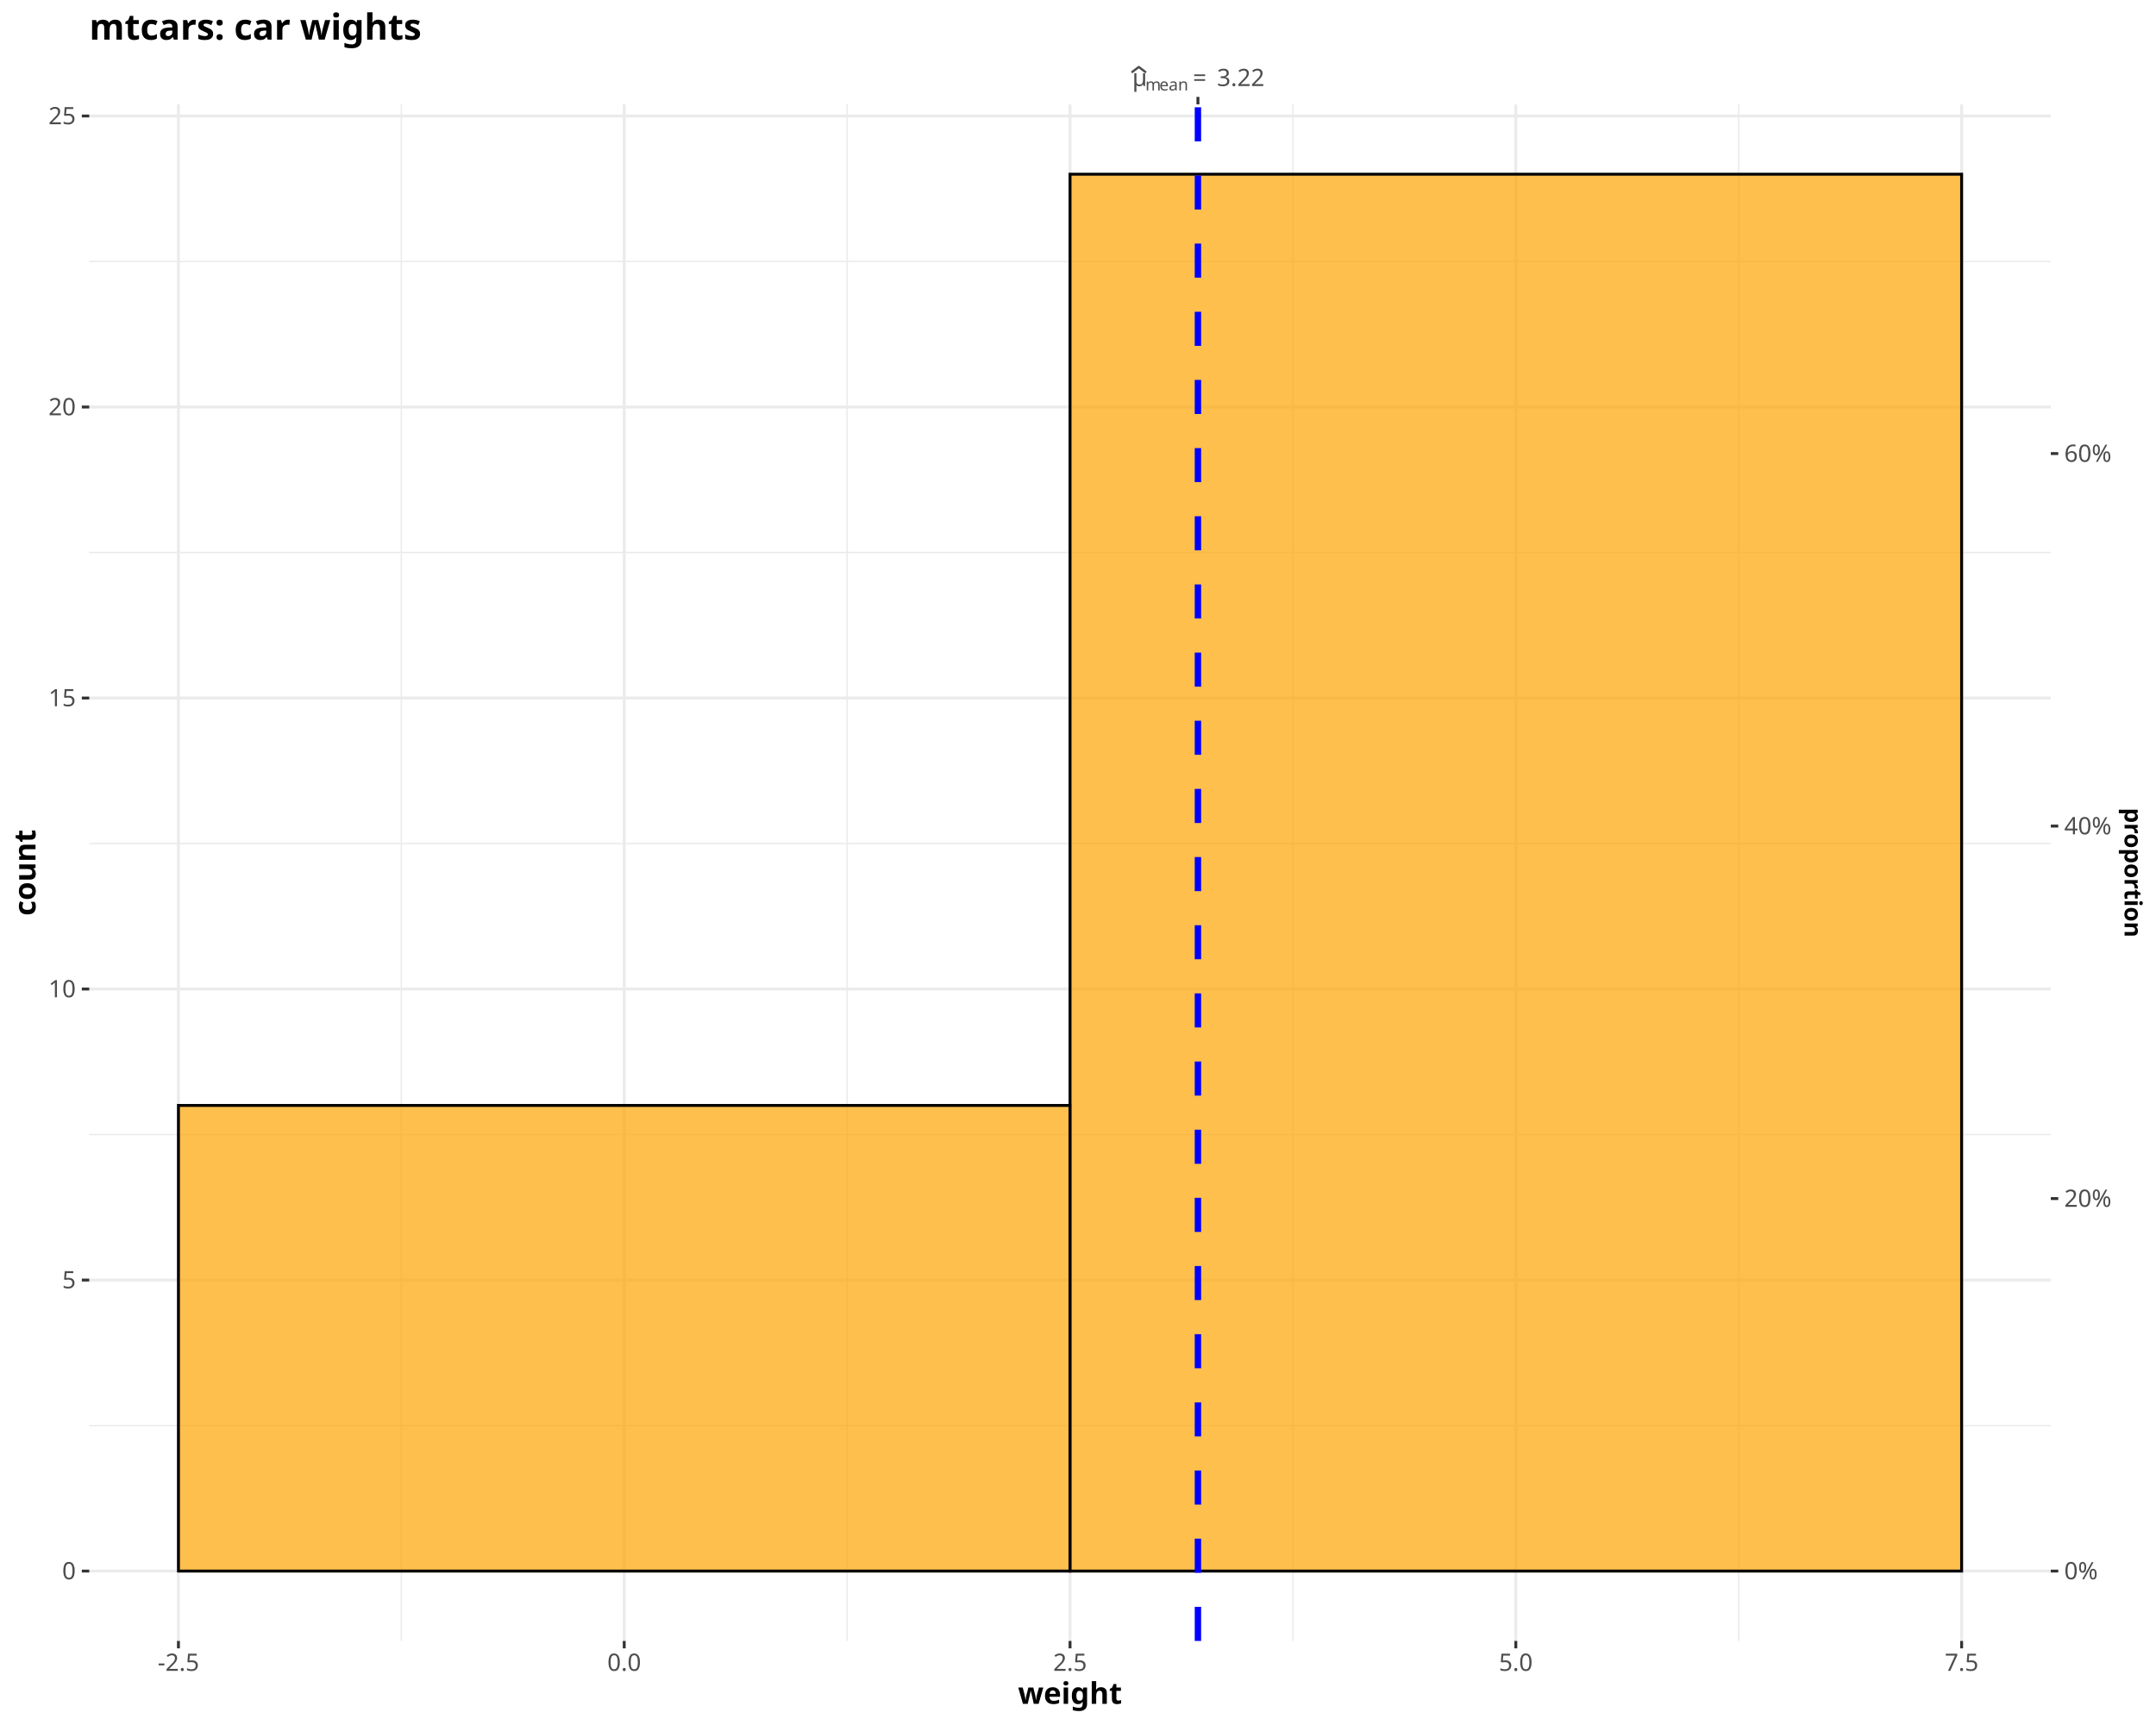
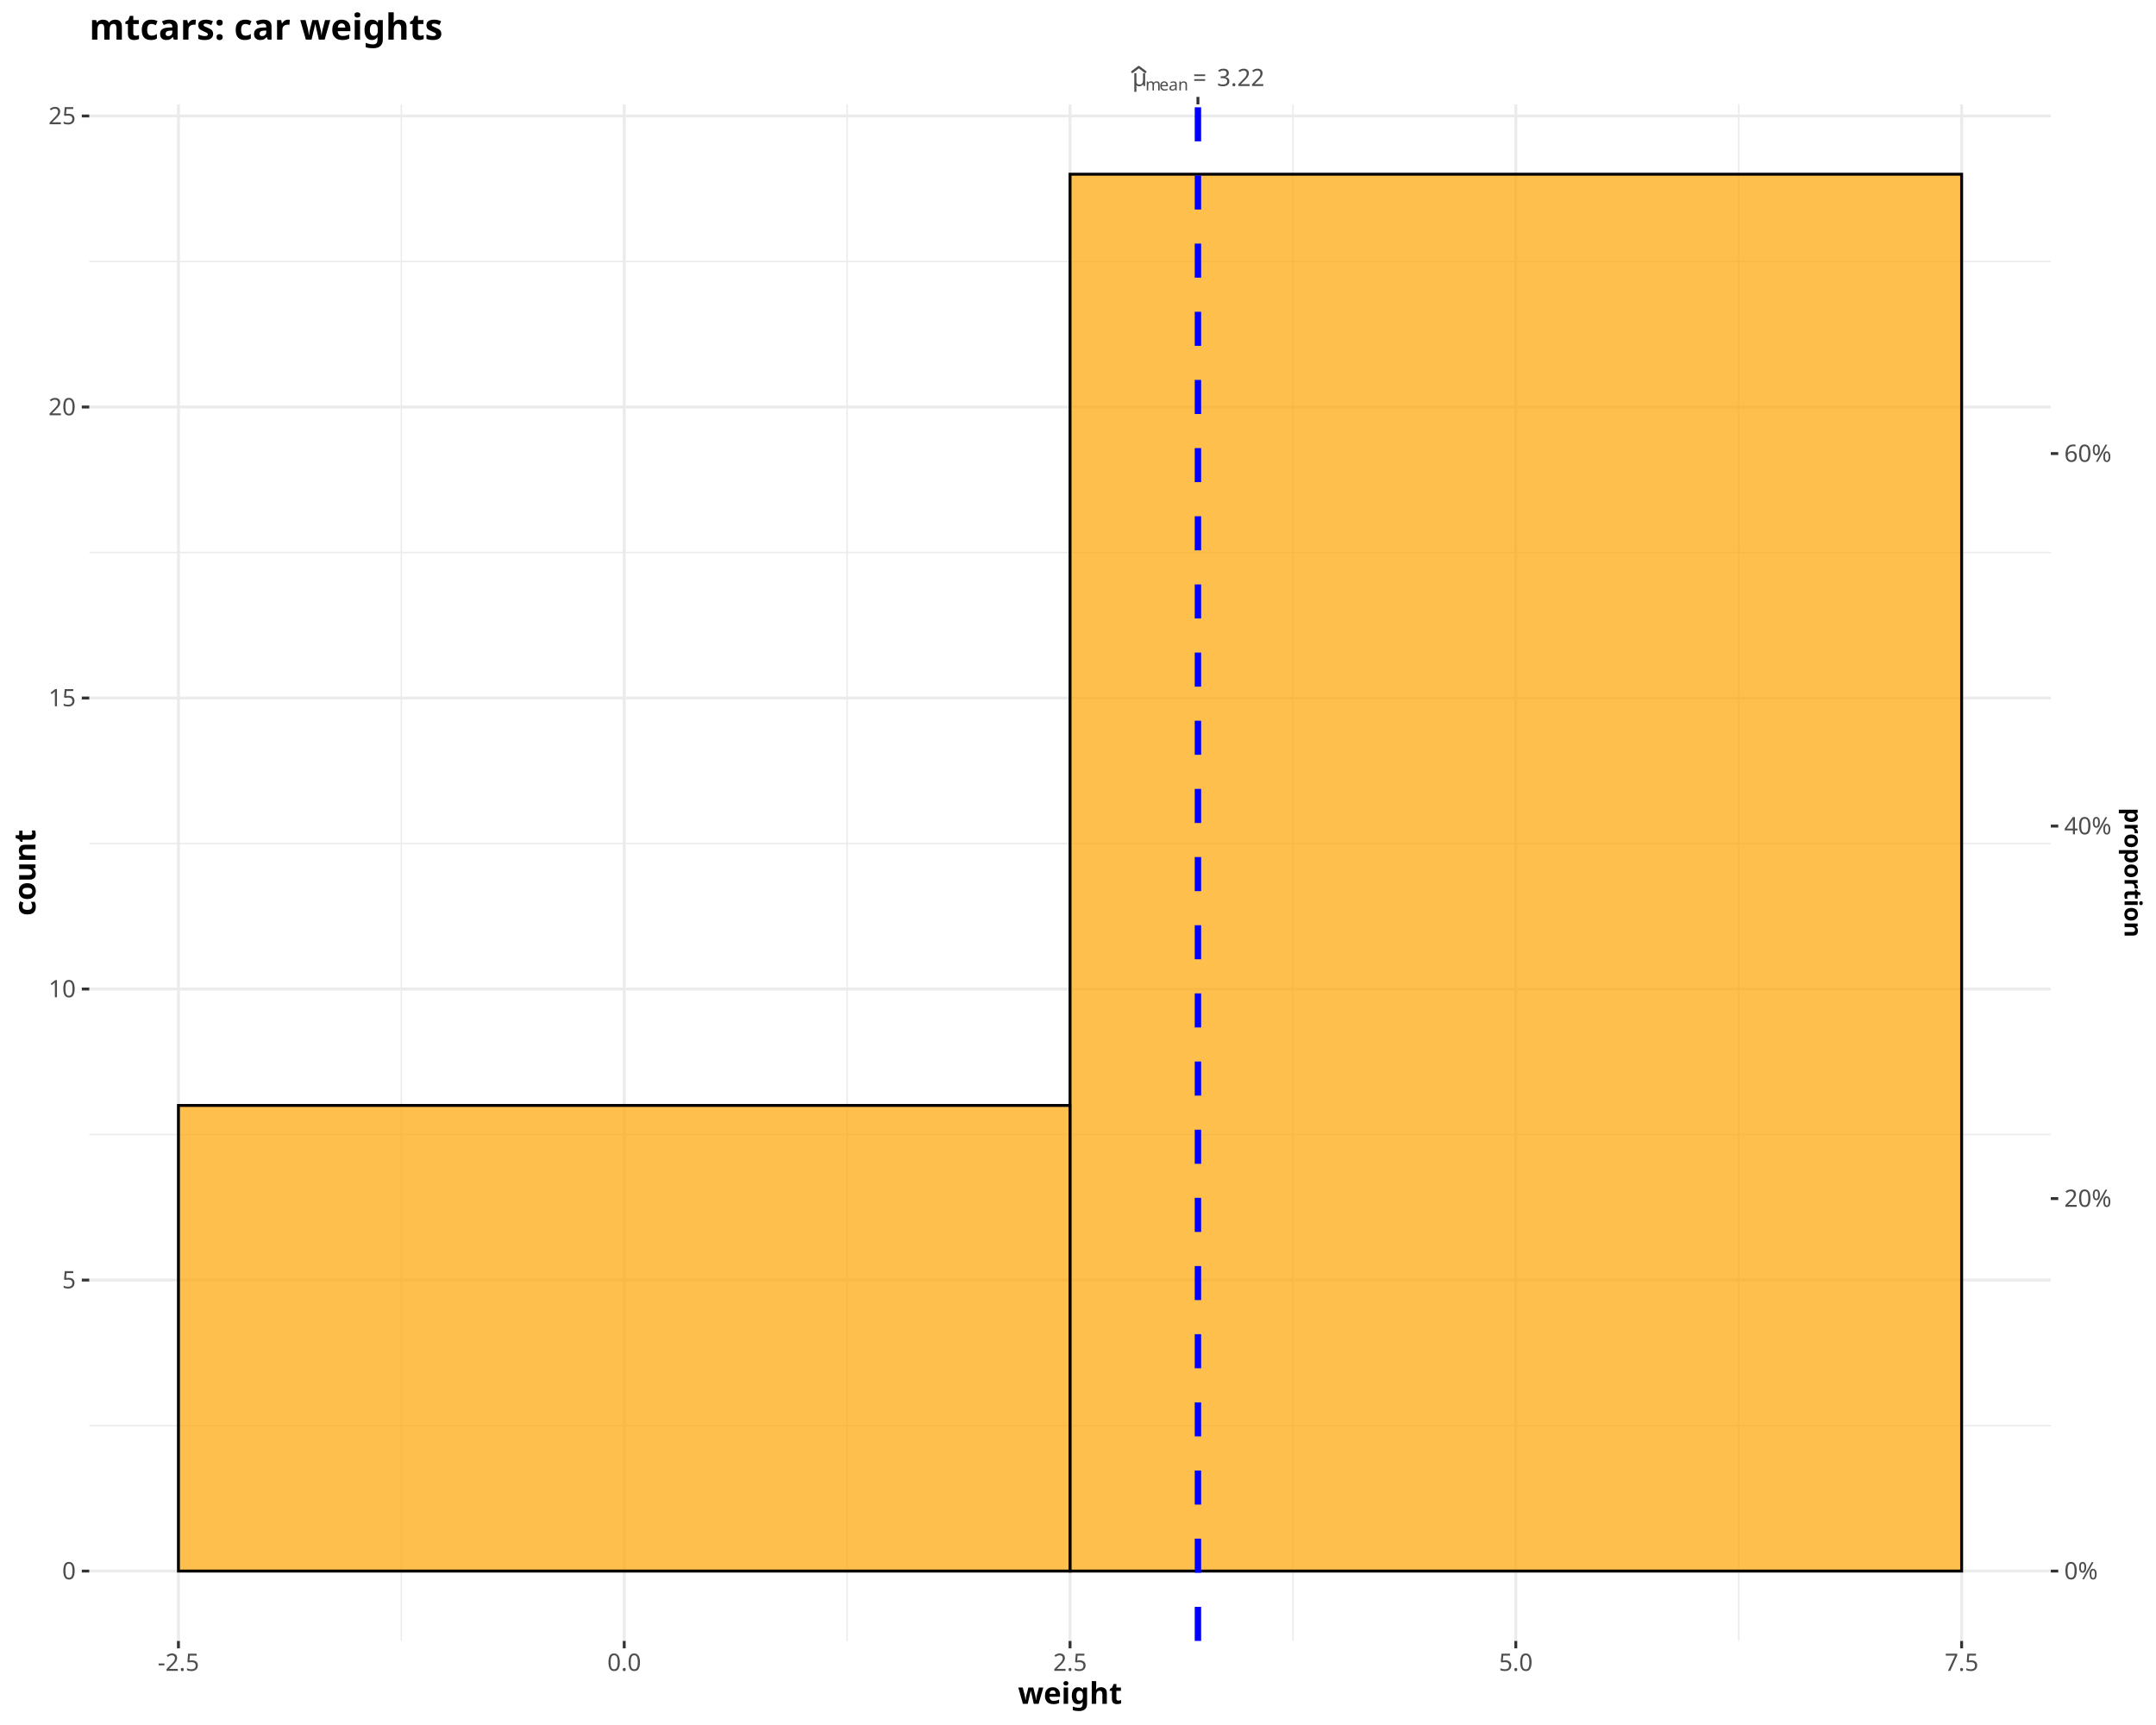
<svg xmlns="http://www.w3.org/2000/svg" class="svglite" data-engine-version="2.0" width="720.00pt" height="576.00pt" viewBox="0 0 720.00 576.00">
  <defs>
    <style type="text/css">
    .svglite line, .svglite polyline, .svglite polygon, .svglite path, .svglite rect, .svglite circle {
      fill: none;
      stroke: #000000;
      stroke-linecap: round;
      stroke-linejoin: round;
      stroke-miterlimit: 10.00;
    }
  </style>
  </defs>
  <rect width="100%" height="100%" style="stroke: none; fill: #FFFFFF;" />
  <defs>
    <clipPath id="cpMC4wMHw3MjAuMDB8MC4wMHw1NzYuMDA=">
      <rect x="0.00" y="0.00" width="720.00" height="576.00" />
    </clipPath>
  </defs>
  <g clip-path="url(#cpMC4wMHw3MjAuMDB8MC4wMHw1NzYuMDA=)">
    <rect x="0.00" y="0.00" width="720.00" height="576.00" style="stroke-width: 0.97; stroke: #FFFFFF; fill: #FFFFFF;" />
  </g>
  <defs>
    <clipPath id="cpMjkuODF8Njg0Ljg3fDM0Ljg1fDU0Ny45Mg==">
      <rect x="29.81" y="34.85" width="655.05" height="513.07" />
    </clipPath>
  </defs>
  <g clip-path="url(#cpMjkuODF8Njg0Ljg3fDM0Ljg1fDU0Ny45Mg==)">
    <rect x="29.81" y="34.85" width="655.05" height="513.07" style="stroke-width: 0.97; stroke: none; fill: #FFFFFF;" />
    <polyline points="29.81,476.01 684.87,476.01 " style="stroke-width: 0.48; stroke: #EBEBEB; stroke-linecap: butt;" />
    <polyline points="29.81,378.84 684.87,378.84 " style="stroke-width: 0.48; stroke: #EBEBEB; stroke-linecap: butt;" />
    <polyline points="29.81,281.67 684.87,281.67 " style="stroke-width: 0.48; stroke: #EBEBEB; stroke-linecap: butt;" />
    <polyline points="29.81,184.49 684.87,184.49 " style="stroke-width: 0.48; stroke: #EBEBEB; stroke-linecap: butt;" />
    <polyline points="29.81,87.32 684.87,87.32 " style="stroke-width: 0.48; stroke: #EBEBEB; stroke-linecap: butt;" />
    <polyline points="134.03,547.92 134.03,34.85 " style="stroke-width: 0.48; stroke: #EBEBEB; stroke-linecap: butt;" />
    <polyline points="282.90,547.92 282.90,34.85 " style="stroke-width: 0.48; stroke: #EBEBEB; stroke-linecap: butt;" />
    <polyline points="431.78,547.92 431.78,34.85 " style="stroke-width: 0.48; stroke: #EBEBEB; stroke-linecap: butt;" />
    <polyline points="580.65,547.92 580.65,34.85 " style="stroke-width: 0.48; stroke: #EBEBEB; stroke-linecap: butt;" />
    <polyline points="29.81,524.60 684.87,524.60 " style="stroke-width: 0.97; stroke: #EBEBEB; stroke-linecap: butt;" />
    <polyline points="29.81,427.43 684.87,427.43 " style="stroke-width: 0.97; stroke: #EBEBEB; stroke-linecap: butt;" />
    <polyline points="29.81,330.25 684.87,330.25 " style="stroke-width: 0.97; stroke: #EBEBEB; stroke-linecap: butt;" />
    <polyline points="29.81,233.08 684.87,233.08 " style="stroke-width: 0.97; stroke: #EBEBEB; stroke-linecap: butt;" />
    <polyline points="29.81,135.91 684.87,135.91 " style="stroke-width: 0.97; stroke: #EBEBEB; stroke-linecap: butt;" />
    <polyline points="29.81,38.73 684.87,38.73 " style="stroke-width: 0.97; stroke: #EBEBEB; stroke-linecap: butt;" />
    <polyline points="59.59,547.92 59.59,34.85 " style="stroke-width: 0.97; stroke: #EBEBEB; stroke-linecap: butt;" />
    <polyline points="208.46,547.92 208.46,34.85 " style="stroke-width: 0.97; stroke: #EBEBEB; stroke-linecap: butt;" />
    <polyline points="357.34,547.92 357.34,34.85 " style="stroke-width: 0.97; stroke: #EBEBEB; stroke-linecap: butt;" />
    <polyline points="506.21,547.92 506.21,34.85 " style="stroke-width: 0.97; stroke: #EBEBEB; stroke-linecap: butt;" />
    <polyline points="655.09,547.92 655.09,34.85 " style="stroke-width: 0.97; stroke: #EBEBEB; stroke-linecap: butt;" />
    <rect x="59.59" y="369.12" width="297.75" height="155.48" style="stroke-width: 0.97; stroke-linecap: butt; stroke-linejoin: miter; fill: #FFA500; fill-opacity: 0.70;" />
    <rect x="357.34" y="58.17" width="297.75" height="466.43" style="stroke-width: 0.97; stroke-linecap: butt; stroke-linejoin: miter; fill: #FFA500; fill-opacity: 0.70;" />
    <line x1="400.05" y1="547.92" x2="400.05" y2="34.85" style="stroke-width: 2.13; stroke: #0000FF; stroke-dasharray: 11.38,11.38; stroke-linecap: butt;" />
  </g>
  <g clip-path="url(#cpMC4wMHw3MjAuMDB8MC4wMHw1NzYuMDA=)">
    <polyline points="400.05,32.36 400.05,34.85 " style="stroke-width: 0.97; stroke: #333333; stroke-linecap: butt;" />
    <text x="378.12" y="28.73" style="font-size: 8.00px; fill: #4D4D4D; font-family: sans;" textLength="4.37px" lengthAdjust="spacingAndGlyphs">μ</text>
    <polyline points="378.12,24.02 380.30,22.37 382.49,24.02 " style="stroke-width: 0.75; stroke: #4D4D4D;" />
    <text x="382.49" y="30.21" style="font-size: 5.60px; fill: #4D4D4D; font-family: sans;" textLength="4.67px" lengthAdjust="spacingAndGlyphs">m</text>
    <text x="387.16" y="30.21" style="font-size: 5.60px; fill: #4D4D4D; font-family: sans;" textLength="3.11px" lengthAdjust="spacingAndGlyphs">e</text>
    <text x="390.27" y="30.21" style="font-size: 5.60px; fill: #4D4D4D; font-family: sans;" textLength="3.11px" lengthAdjust="spacingAndGlyphs">a</text>
    <text x="393.39" y="30.21" style="font-size: 5.60px; fill: #4D4D4D; font-family: sans;" textLength="3.11px" lengthAdjust="spacingAndGlyphs">n</text>
    <text x="398.35" y="28.73" style="font-size: 8.00px; fill: #4D4D4D; font-family: sans;" textLength="6.21px" lengthAdjust="spacingAndGlyphs">=</text>
    <text x="406.42" y="28.73" style="font-size: 8.00px; fill: #4D4D4D; font-family: sans;" textLength="15.57px" lengthAdjust="spacingAndGlyphs">3.22</text>
    <text x="25.33" y="527.35" text-anchor="end" style="font-size: 8.00px; fill: #4D4D4D; font-family: sans;" textLength="4.45px" lengthAdjust="spacingAndGlyphs">0</text>
    <text x="25.33" y="430.18" text-anchor="end" style="font-size: 8.00px; fill: #4D4D4D; font-family: sans;" textLength="4.45px" lengthAdjust="spacingAndGlyphs">5</text>
    <text x="25.33" y="333.01" text-anchor="end" style="font-size: 8.00px; fill: #4D4D4D; font-family: sans;" textLength="8.90px" lengthAdjust="spacingAndGlyphs">10</text>
    <text x="25.33" y="235.83" text-anchor="end" style="font-size: 8.00px; fill: #4D4D4D; font-family: sans;" textLength="8.90px" lengthAdjust="spacingAndGlyphs">15</text>
    <text x="25.33" y="138.66" text-anchor="end" style="font-size: 8.00px; fill: #4D4D4D; font-family: sans;" textLength="8.90px" lengthAdjust="spacingAndGlyphs">20</text>
    <text x="25.33" y="41.49" text-anchor="end" style="font-size: 8.00px; fill: #4D4D4D; font-family: sans;" textLength="8.90px" lengthAdjust="spacingAndGlyphs">25</text>
    <polyline points="27.32,524.60 29.81,524.60 " style="stroke-width: 0.97; stroke: #333333; stroke-linecap: butt;" />
    <polyline points="27.32,427.43 29.81,427.43 " style="stroke-width: 0.97; stroke: #333333; stroke-linecap: butt;" />
    <polyline points="27.32,330.25 29.81,330.25 " style="stroke-width: 0.97; stroke: #333333; stroke-linecap: butt;" />
    <polyline points="27.32,233.08 29.81,233.08 " style="stroke-width: 0.97; stroke: #333333; stroke-linecap: butt;" />
    <polyline points="27.32,135.91 29.81,135.91 " style="stroke-width: 0.97; stroke: #333333; stroke-linecap: butt;" />
    <polyline points="27.32,38.73 29.81,38.73 " style="stroke-width: 0.97; stroke: #333333; stroke-linecap: butt;" />
    <polyline points="687.36,524.60 684.87,524.60 " style="stroke-width: 0.97; stroke: #333333; stroke-linecap: butt;" />
    <polyline points="687.36,400.22 684.87,400.22 " style="stroke-width: 0.97; stroke: #333333; stroke-linecap: butt;" />
    <polyline points="687.36,275.84 684.87,275.84 " style="stroke-width: 0.97; stroke: #333333; stroke-linecap: butt;" />
    <polyline points="687.36,151.45 684.87,151.45 " style="stroke-width: 0.97; stroke: #333333; stroke-linecap: butt;" />
    <text x="689.35" y="527.35" style="font-size: 8.00px; fill: #4D4D4D; font-family: sans;" textLength="11.56px" lengthAdjust="spacingAndGlyphs">0%</text>
    <text x="689.35" y="402.97" style="font-size: 8.00px; fill: #4D4D4D; font-family: sans;" textLength="16.01px" lengthAdjust="spacingAndGlyphs">20%</text>
    <text x="689.35" y="278.59" style="font-size: 8.00px; fill: #4D4D4D; font-family: sans;" textLength="16.01px" lengthAdjust="spacingAndGlyphs">40%</text>
    <text x="689.35" y="154.21" style="font-size: 8.00px; fill: #4D4D4D; font-family: sans;" textLength="16.01px" lengthAdjust="spacingAndGlyphs">60%</text>
    <polyline points="59.59,550.41 59.59,547.92 " style="stroke-width: 0.97; stroke: #333333; stroke-linecap: butt;" />
    <polyline points="208.46,550.41 208.46,547.92 " style="stroke-width: 0.97; stroke: #333333; stroke-linecap: butt;" />
    <polyline points="357.34,550.41 357.34,547.92 " style="stroke-width: 0.97; stroke: #333333; stroke-linecap: butt;" />
    <polyline points="506.21,550.41 506.21,547.92 " style="stroke-width: 0.97; stroke: #333333; stroke-linecap: butt;" />
    <polyline points="655.09,550.41 655.09,547.92 " style="stroke-width: 0.97; stroke: #333333; stroke-linecap: butt;" />
    <text x="59.59" y="557.91" text-anchor="middle" style="font-size: 8.00px; fill: #4D4D4D; font-family: sans;" textLength="13.79px" lengthAdjust="spacingAndGlyphs">-2.5</text>
    <text x="208.46" y="557.91" text-anchor="middle" style="font-size: 8.00px; fill: #4D4D4D; font-family: sans;" textLength="11.12px" lengthAdjust="spacingAndGlyphs">0.0</text>
    <text x="357.34" y="557.91" text-anchor="middle" style="font-size: 8.00px; fill: #4D4D4D; font-family: sans;" textLength="11.12px" lengthAdjust="spacingAndGlyphs">2.5</text>
    <text x="506.21" y="557.91" text-anchor="middle" style="font-size: 8.00px; fill: #4D4D4D; font-family: sans;" textLength="11.12px" lengthAdjust="spacingAndGlyphs">5.0</text>
    <text x="655.09" y="557.91" text-anchor="middle" style="font-size: 8.00px; fill: #4D4D4D; font-family: sans;" textLength="11.12px" lengthAdjust="spacingAndGlyphs">7.5</text>
    <text x="357.34" y="568.94" text-anchor="middle" style="font-size: 10.00px; font-weight: bold; font-family: sans;" textLength="28.91px" lengthAdjust="spacingAndGlyphs">weight</text>
    <text transform="translate(11.86,291.38) rotate(-90)" text-anchor="middle" style="font-size: 10.00px; font-weight: bold; font-family: sans;" textLength="24.47px" lengthAdjust="spacingAndGlyphs">count</text>
    <text transform="translate(709.51,291.38) rotate(90)" text-anchor="middle" style="font-size: 8.00px; font-weight: bold; font-family: sans;" textLength="36.02px" lengthAdjust="spacingAndGlyphs">proportion</text>
-     <text x="29.81" y="13.24" style="font-size: 12.00px; font-weight: bold; font-family: sans;" textLength="96.71px" lengthAdjust="spacingAndGlyphs">mtcars: car wights</text>
+     <text x="29.81" y="13.24" style="font-size: 12.00px; font-weight: bold; font-family: sans;" textLength="103.38px" lengthAdjust="spacingAndGlyphs">mtcars: car weights</text>
  </g>
</svg>
